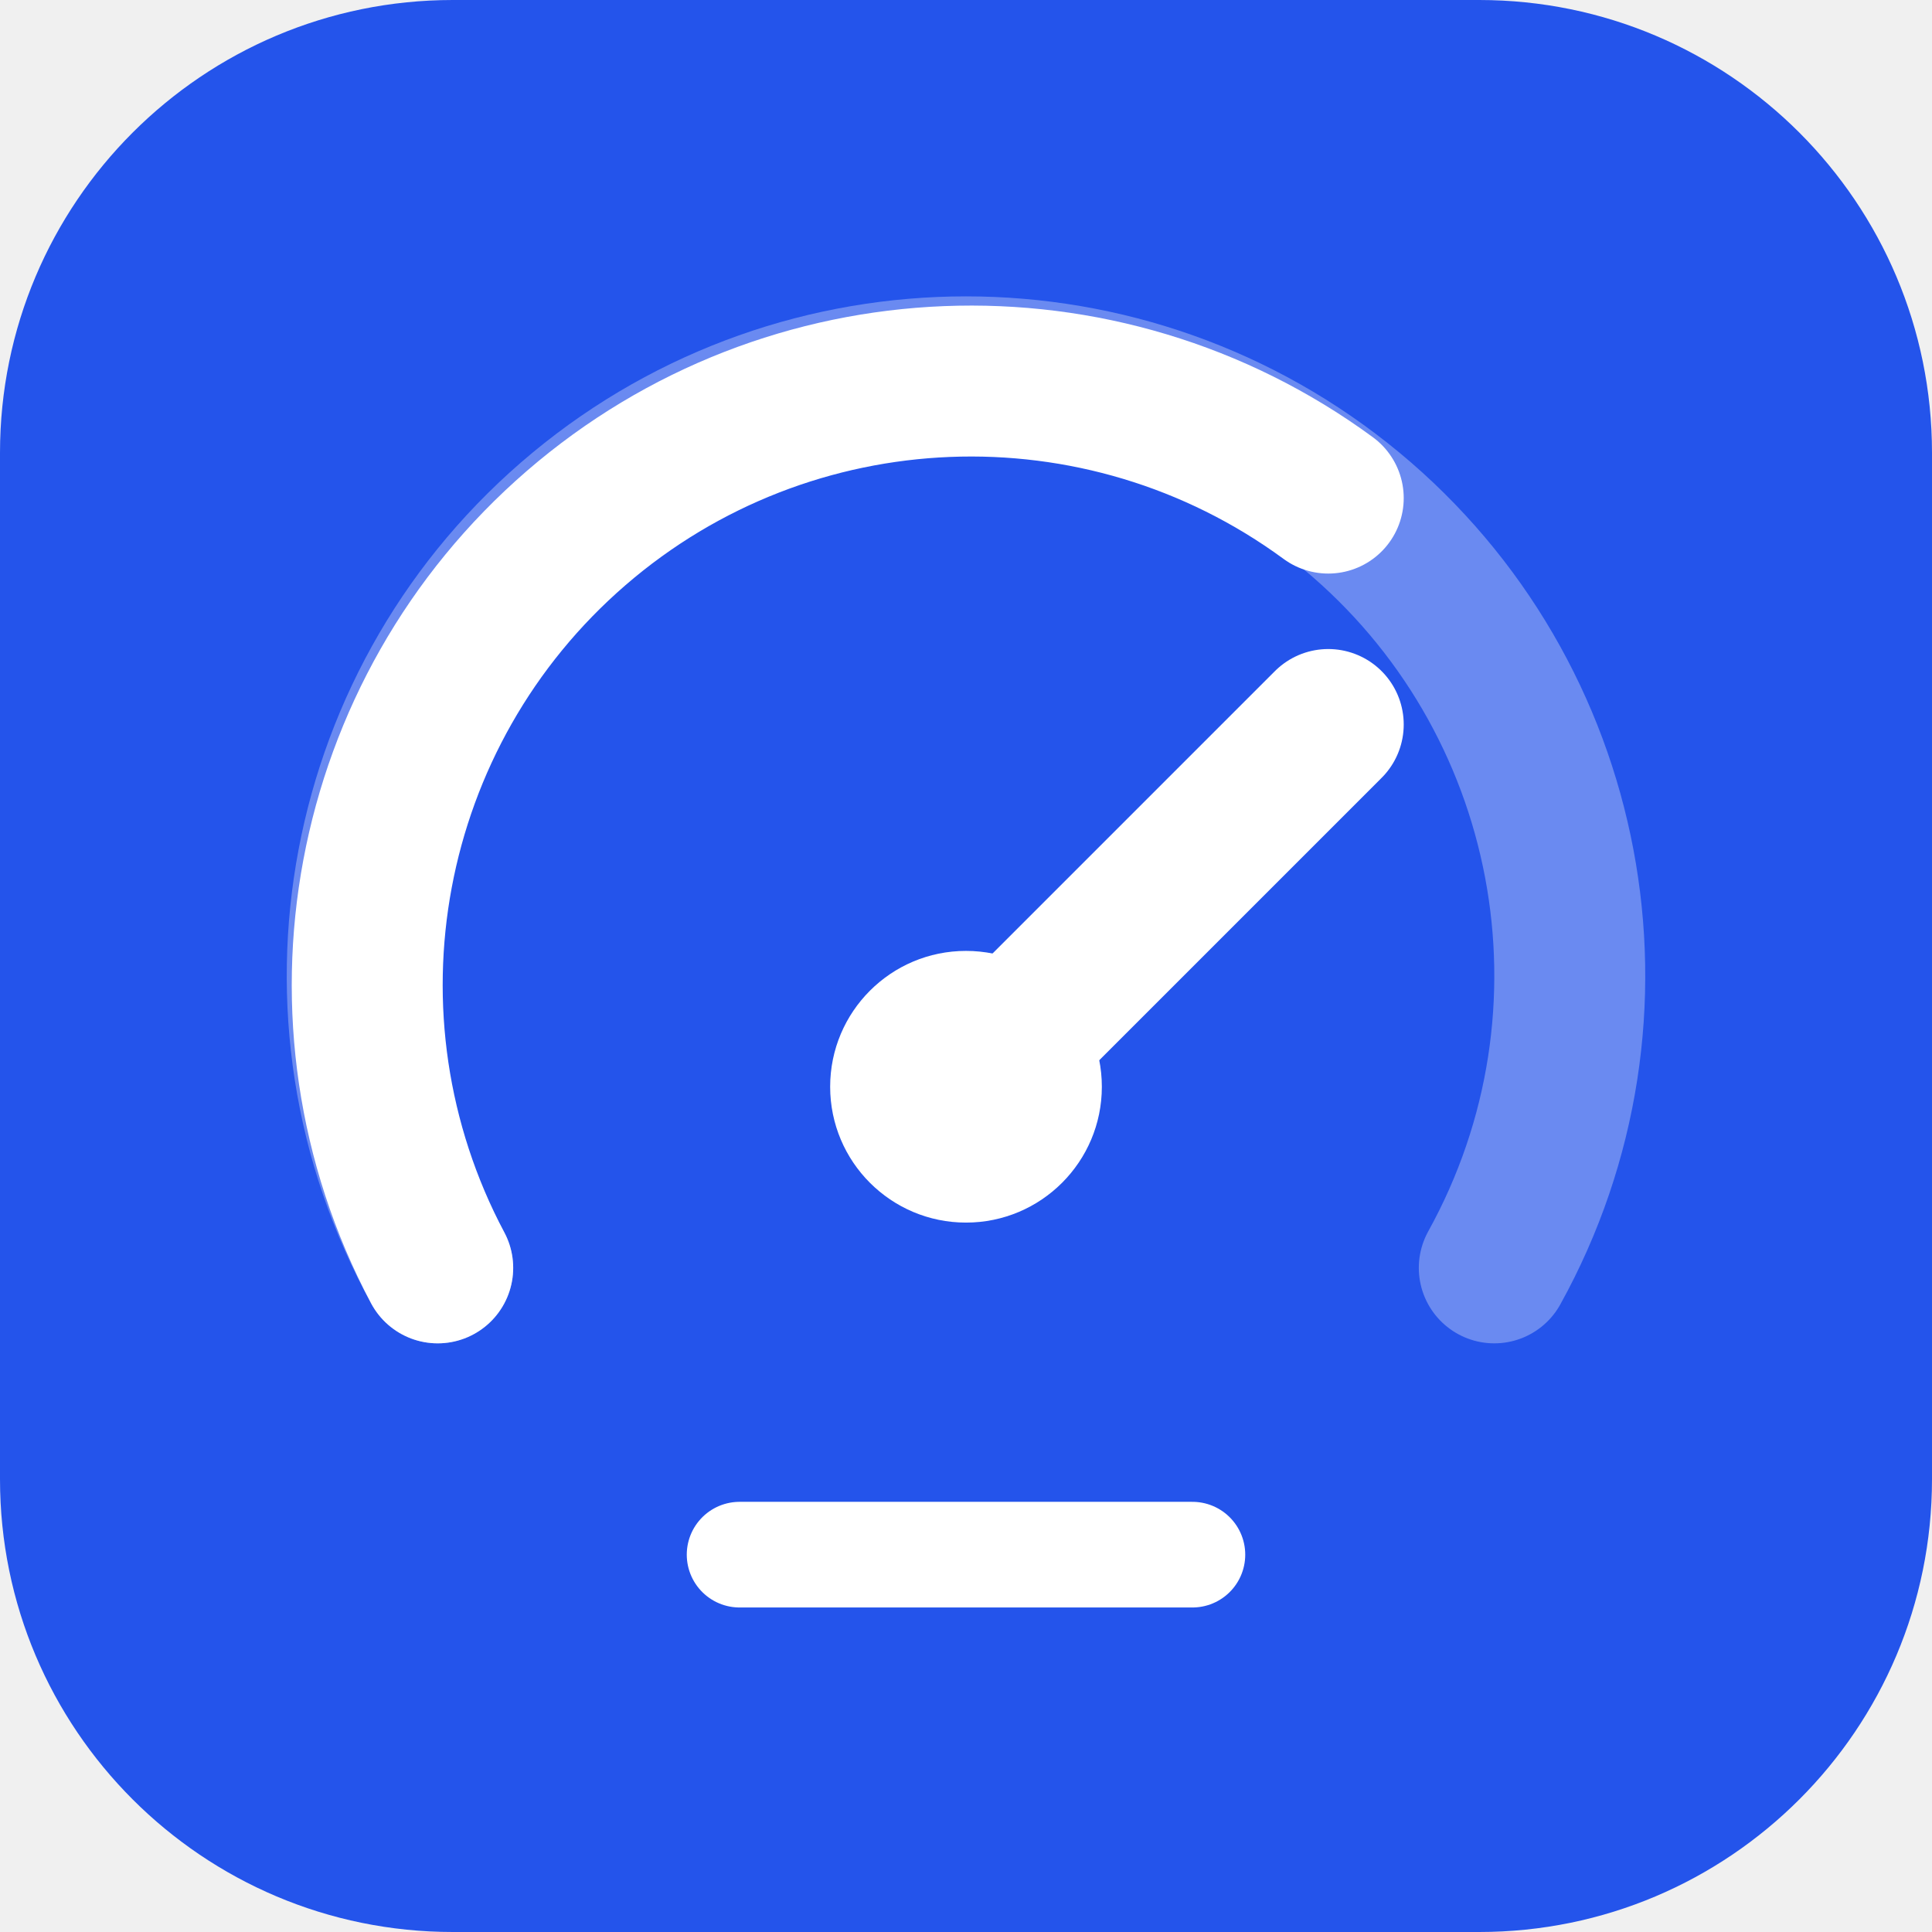
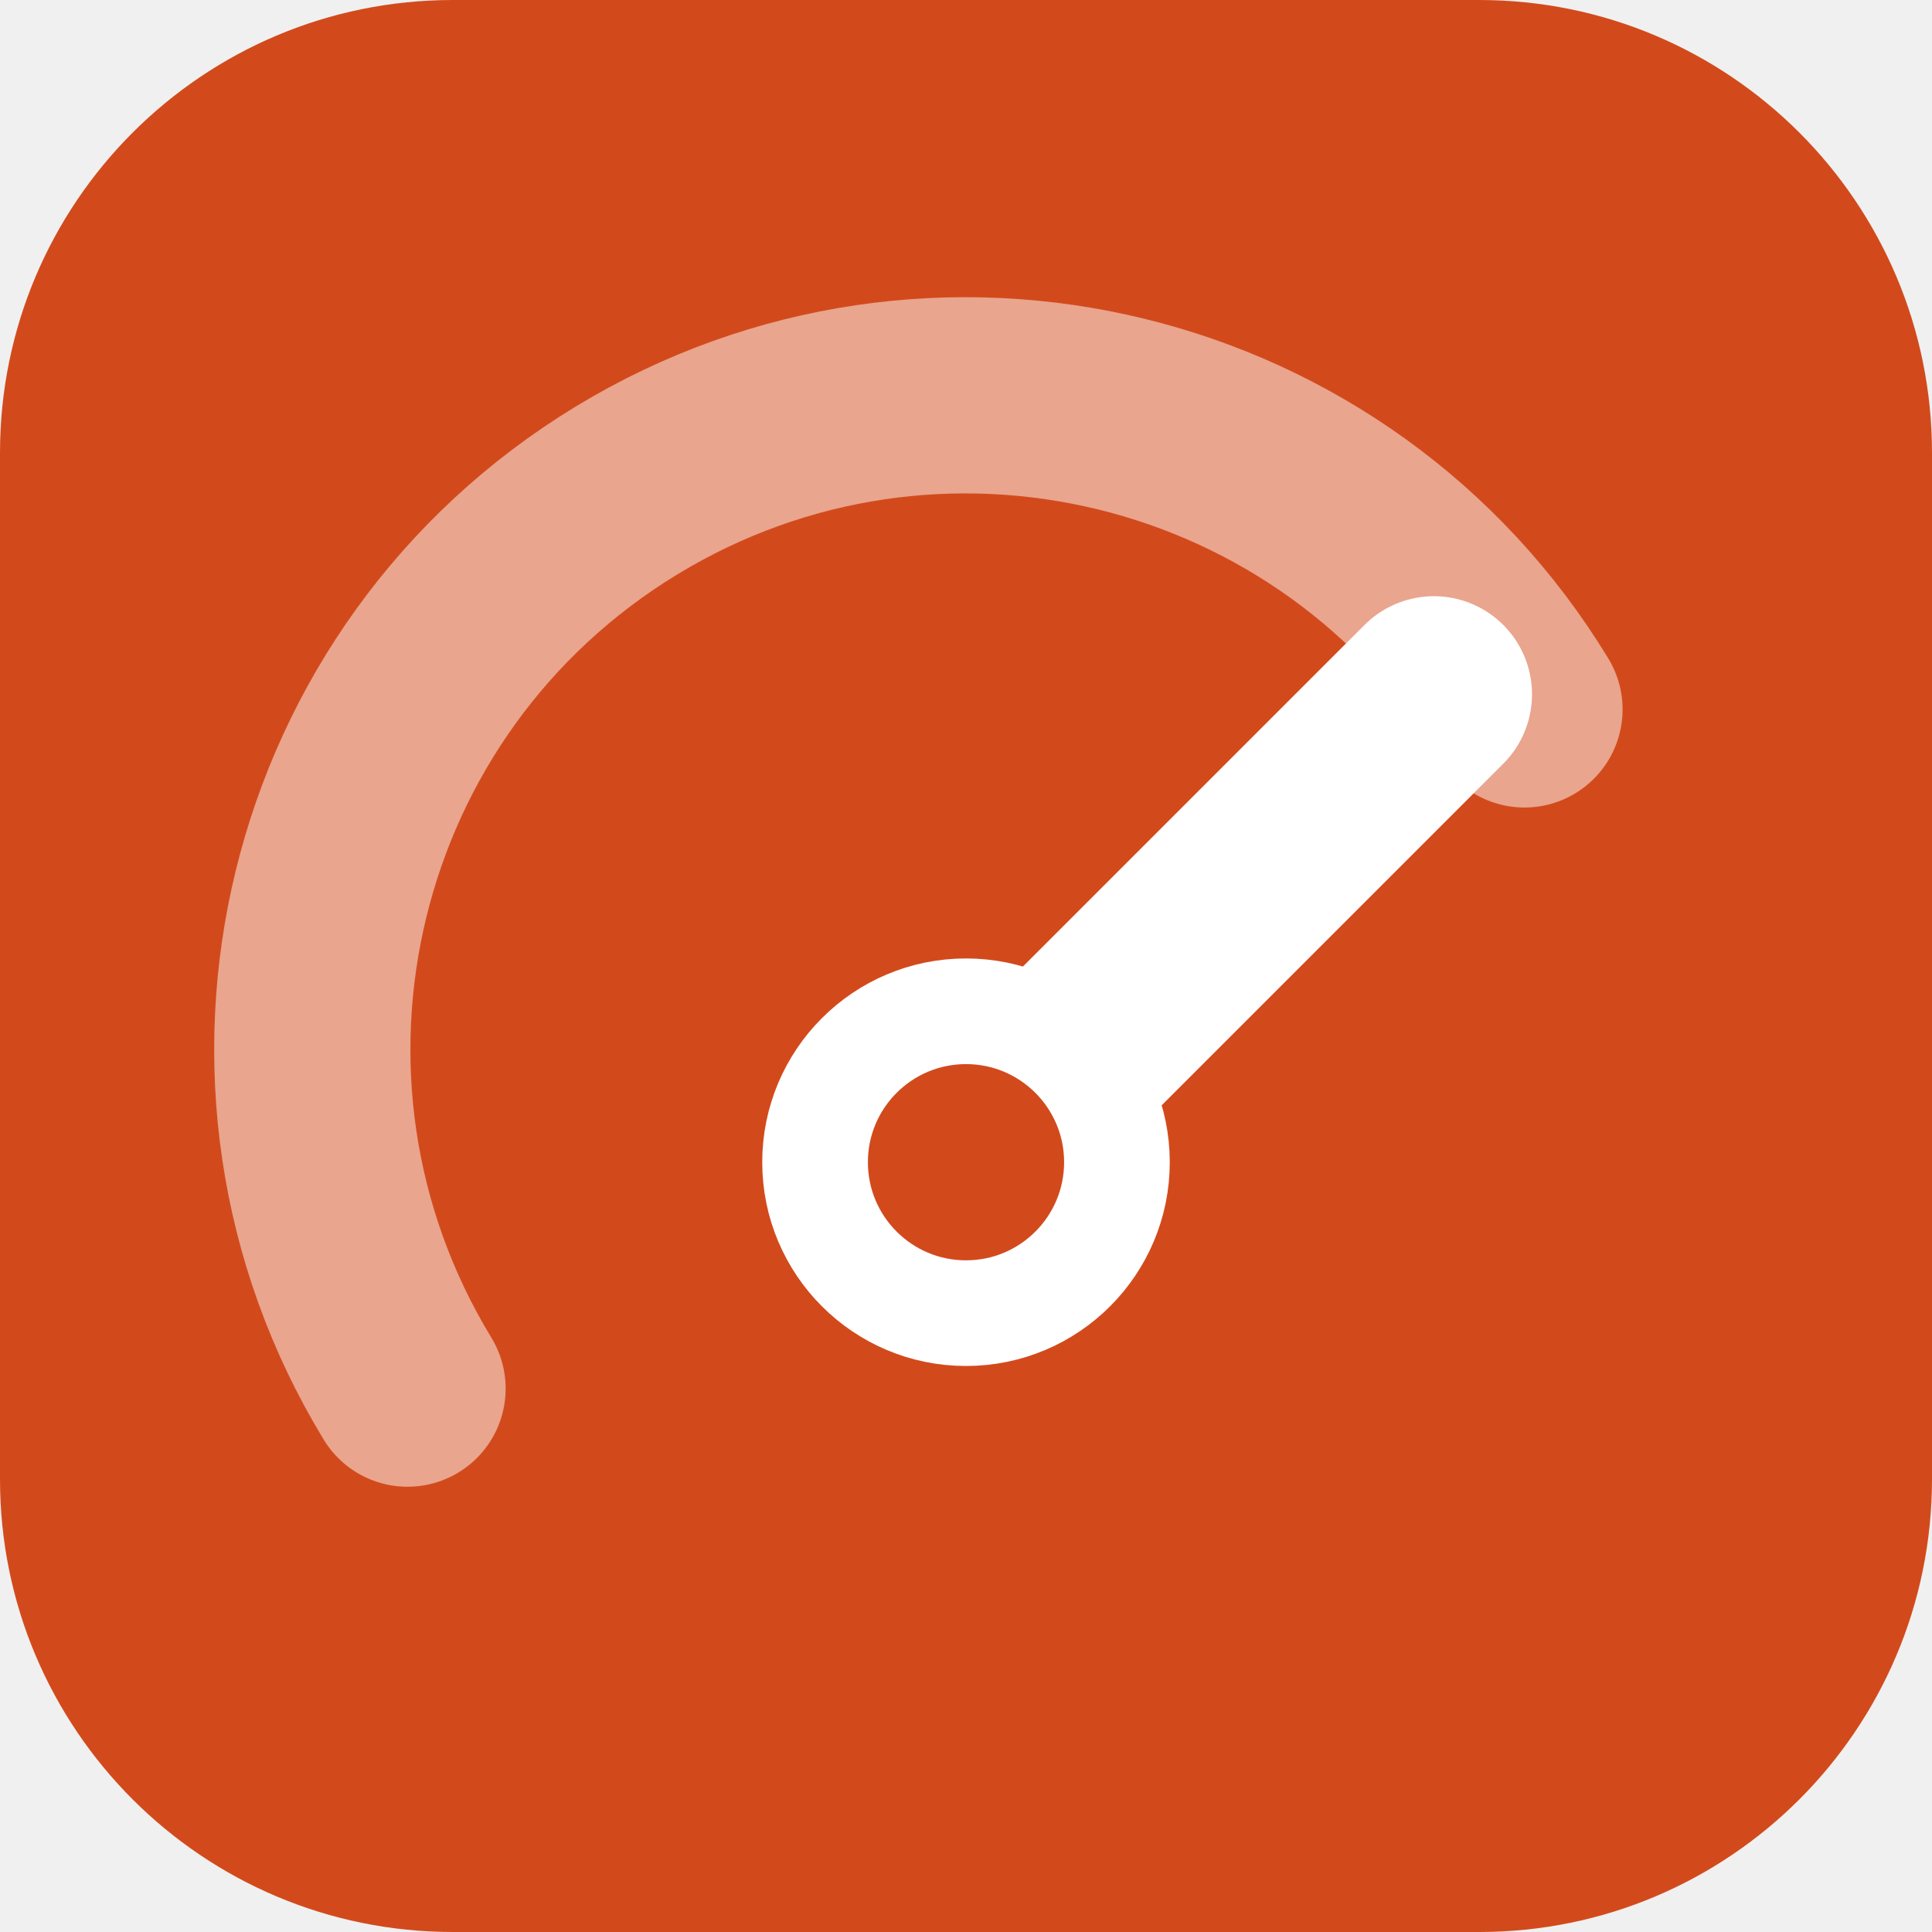
<svg xmlns="http://www.w3.org/2000/svg" width="128" height="128" viewBox="0 0 128 128">
-   <rect width="128" height="128" rx="30" fill="#2454eb" />
-   <path d="M29 84a40 40 0 1 1 70 0" fill="none" stroke="#fff" stroke-opacity=".32" stroke-width="10" stroke-linecap="round" />
-   <path d="M29 84a40 40 0 0 1 59-51" fill="none" stroke="#fff" stroke-width="10" stroke-linecap="round" />
-   <path d="M64 72 88 48" stroke="#fff" stroke-width="10" stroke-linecap="round" />
-   <circle cx="64" cy="72" r="9" fill="#fff" />
-   <path d="M49 103h30" stroke="#fff" stroke-width="7" stroke-linecap="round" />
+   <rect width="128" height="128" rx="30" fill="#D24A1C" />
+   <path d="M 27 92 A 43 43 0 0 1 101 47" fill="none" stroke="#fff" stroke-opacity=".5" stroke-width="13" stroke-linecap="round" />
+   <path d="M 64 77 95 46" stroke="#fff" stroke-width="13" stroke-linecap="round" />
+   <circle cx="64" cy="77" r="10" fill="#D24A1C" stroke="#fff" stroke-width="7" />
+   <circle cx="95" cy="46" r="6" fill="#fff" />
</svg>
